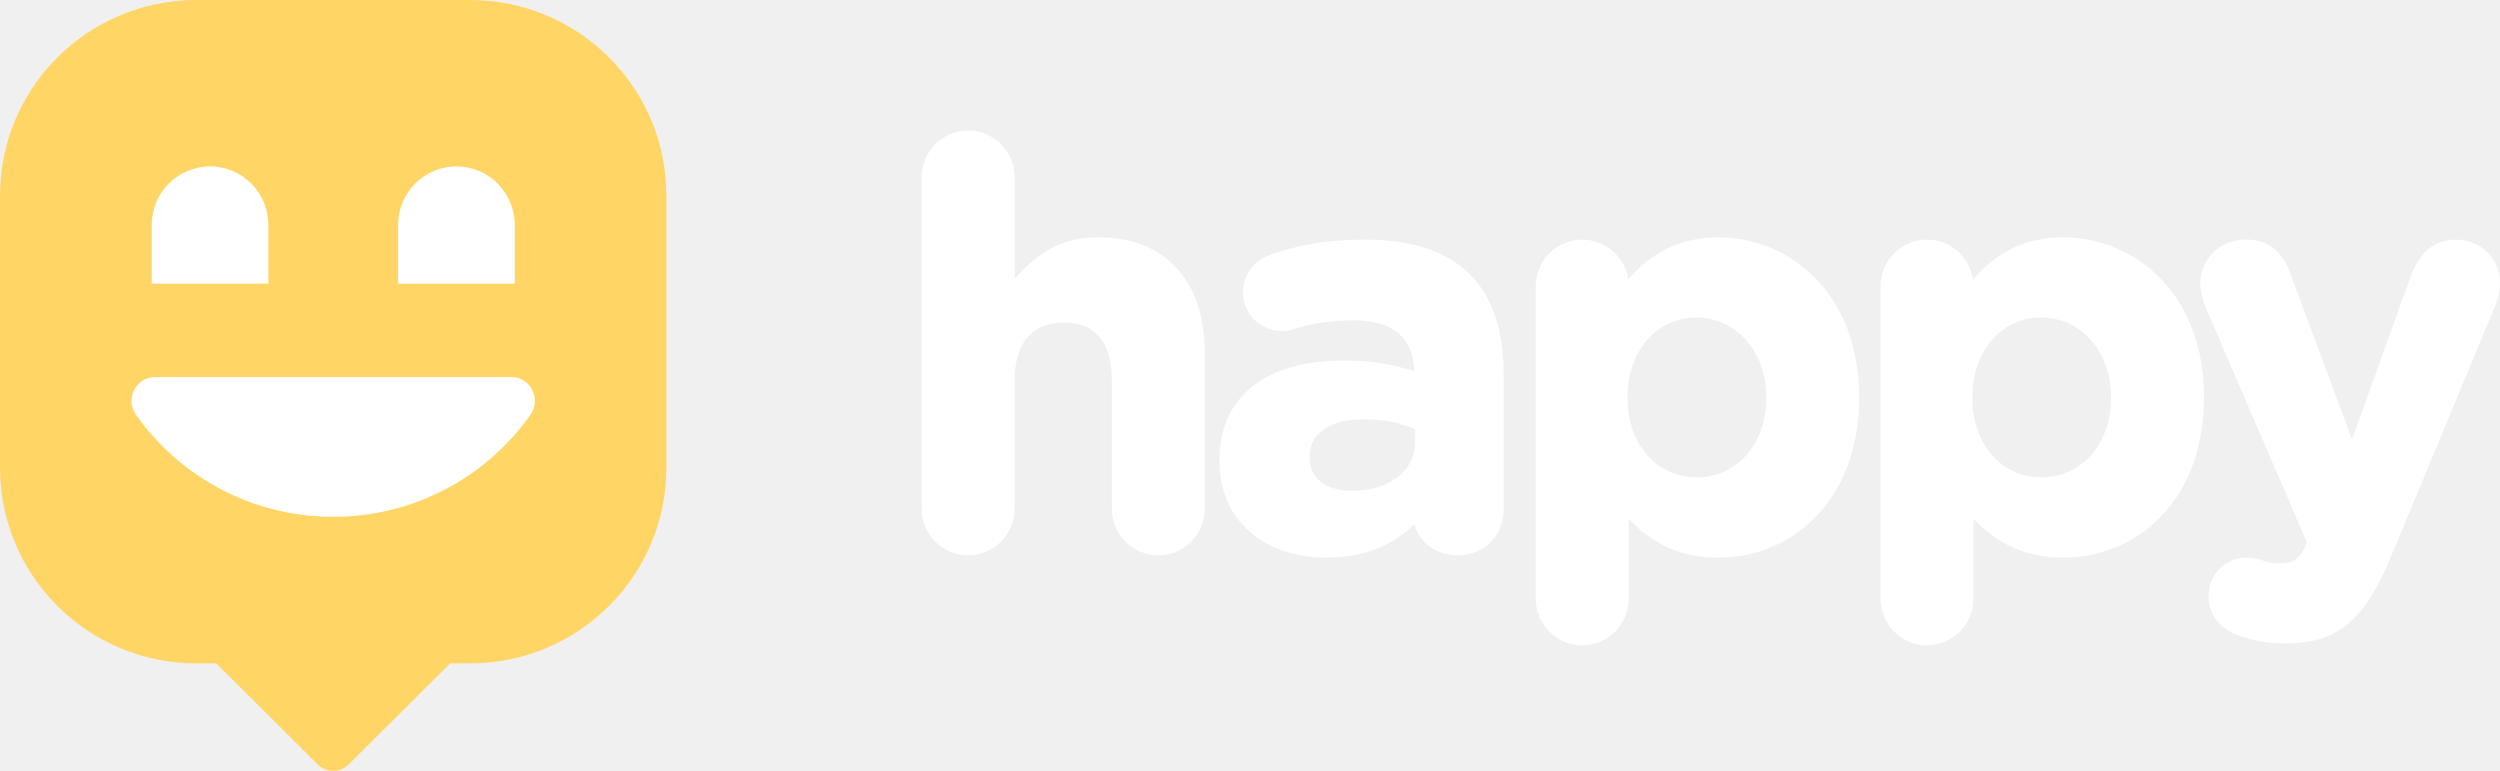
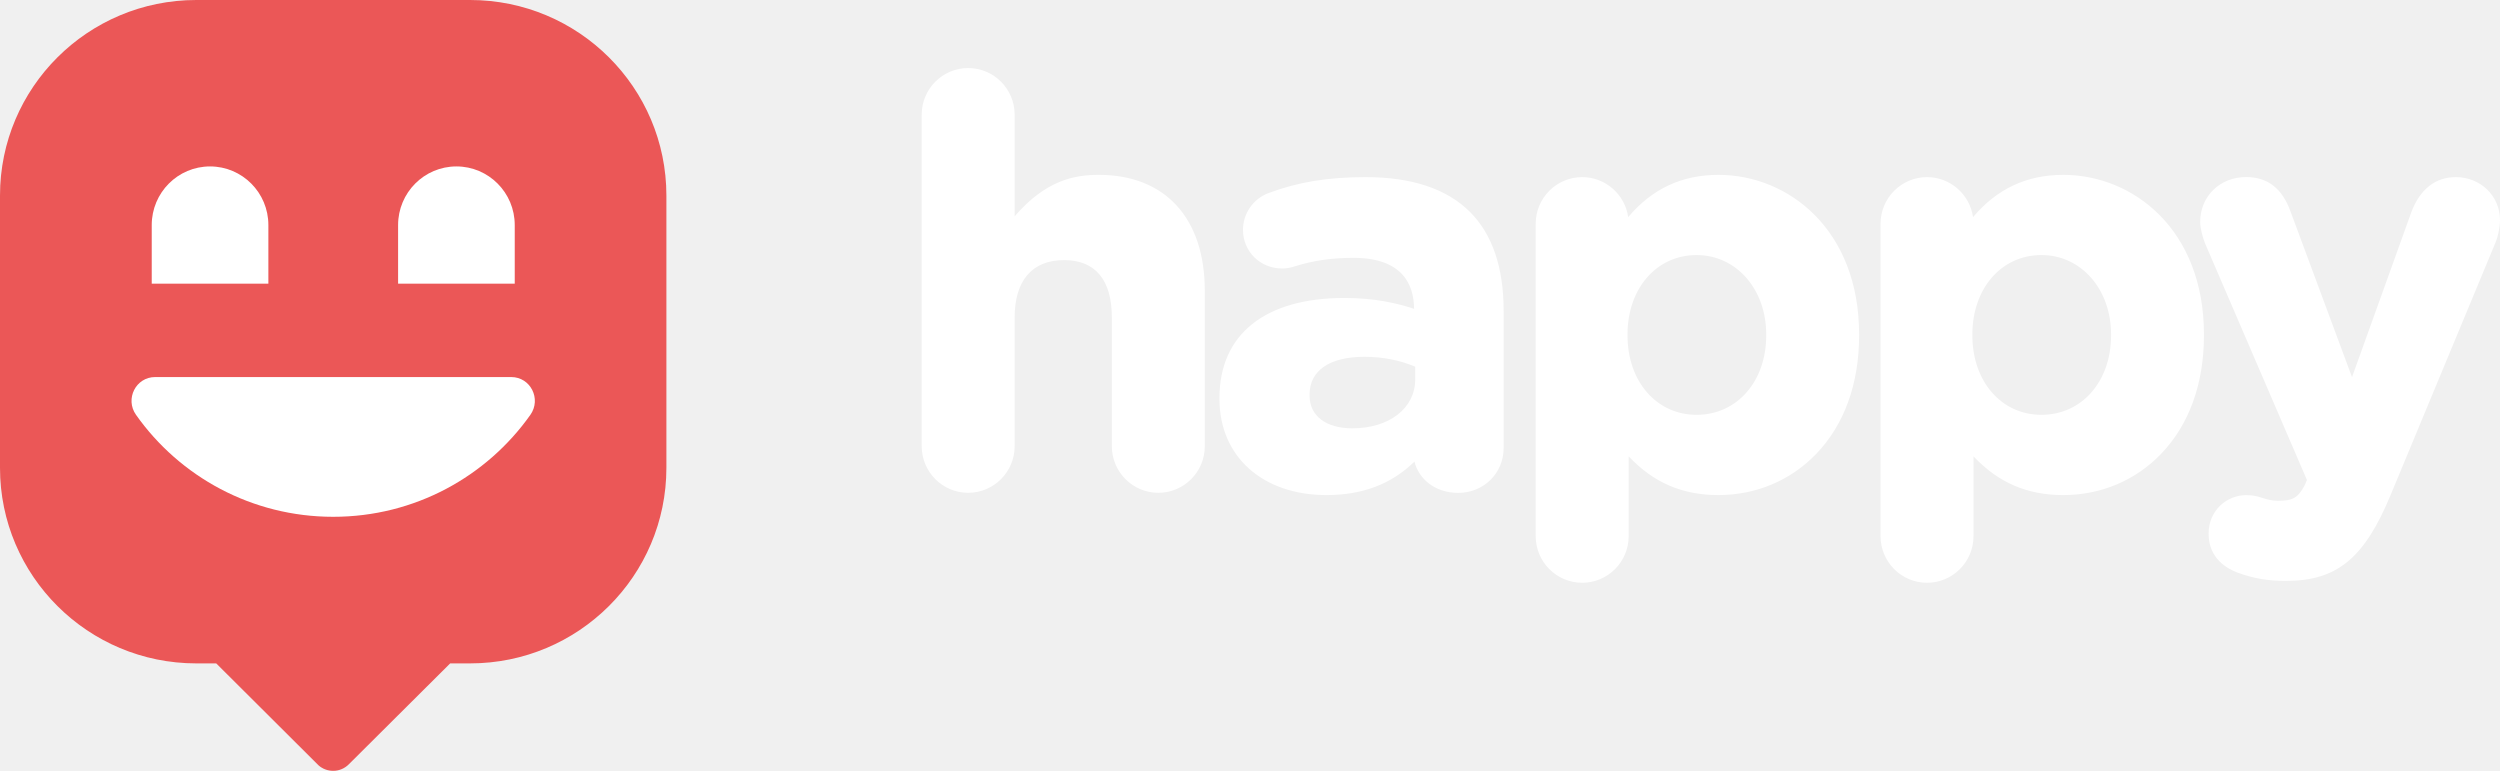
<svg xmlns="http://www.w3.org/2000/svg" width="240" height="74" viewBox="0 0 240 74" fill="none">
-   <path fill-rule="evenodd" clip-rule="evenodd" d="M105.488 22.786C103.168 22.786 100.414 23.278 97.406 26.766V17.005C97.406 14.539 95.405 12.533 92.944 12.533C90.484 12.533 88.483 14.539 88.483 17.005V48.837C88.483 51.303 90.484 53.309 92.944 53.309C95.405 53.309 97.406 51.303 97.406 48.837V36.483C97.406 32.931 99.089 30.97 102.154 30.97C105.156 30.97 106.737 32.873 106.737 36.483V48.837C106.737 51.303 108.738 53.309 111.199 53.309C113.659 53.309 115.66 51.303 115.66 48.837V33.889C115.654 26.939 111.855 22.786 105.488 22.786ZM131.111 23.004C127.478 23.004 124.597 23.476 121.773 24.537C120.307 25.086 119.326 26.504 119.326 28.063C119.326 30.146 120.977 31.775 123.086 31.775C123.52 31.775 123.883 31.711 124.38 31.545C126.095 31.008 127.905 30.753 129.925 30.753C134.718 30.753 135.738 33.404 135.751 35.646C134.087 35.103 131.99 34.605 129.065 34.605C121.442 34.605 117.069 38.099 117.069 44.2V44.308C117.069 49.821 121.2 53.527 127.344 53.527C130.805 53.527 133.578 52.472 135.789 50.313C136.165 51.891 137.676 53.316 139.996 53.316C142.437 53.316 144.349 51.425 144.349 49.01V35.831C144.349 31.685 143.266 28.491 141.118 26.345C138.9 24.128 135.534 23.004 131.111 23.004ZM129.817 47.119C127.287 47.119 125.719 45.918 125.719 43.983V43.874C125.719 41.568 127.644 40.252 131.003 40.252C132.723 40.252 134.438 40.59 135.859 41.204V42.424C135.859 45.184 133.374 47.119 129.817 47.119ZM156.306 26.843C158.613 24.116 161.456 22.787 164.974 22.787C171.686 22.787 178.474 28.044 178.474 38.099V38.208C178.474 42.839 177.053 46.762 174.369 49.56C171.915 52.121 168.582 53.527 164.974 53.527C161.501 53.527 158.741 52.339 156.351 49.809V57.475C156.351 59.941 154.349 61.946 151.889 61.946C149.429 61.946 147.427 59.941 147.427 57.475V27.476C147.427 25.01 149.429 23.004 151.889 23.004C154.139 23.004 156 24.678 156.306 26.843ZM169.557 38.099C169.557 33.762 166.683 30.485 162.871 30.485C159.034 30.485 156.242 33.685 156.242 38.099V38.208C156.242 42.622 159.028 45.823 162.871 45.823C166.746 45.823 169.557 42.622 169.557 38.208V38.099ZM198.08 22.787C194.561 22.787 191.719 24.116 189.411 26.843C189.105 24.678 187.244 23.004 184.994 23.004C182.534 23.004 180.533 25.01 180.533 27.476V57.475C180.533 59.941 182.534 61.946 184.994 61.946C187.455 61.946 189.456 59.941 189.456 57.475V49.809C191.846 52.339 194.606 53.527 198.08 53.527C201.687 53.527 205.021 52.121 207.475 49.56C210.158 46.762 211.579 42.839 211.579 38.208V38.099C211.579 28.044 204.791 22.787 198.08 22.787ZM195.976 30.485C199.788 30.485 202.662 33.762 202.662 38.099V38.208C202.662 42.622 199.852 45.823 195.976 45.823C192.133 45.823 189.348 42.622 189.348 38.208V38.099C189.348 33.685 192.139 30.485 195.976 30.485ZM231.485 26.377C232.313 24.166 233.792 23.004 235.761 23.004C238.139 23.004 240.006 24.824 240 27.137C240 27.808 239.783 28.779 239.592 29.226L229.528 53.45C226.998 59.589 224.359 61.767 219.445 61.767C217.711 61.767 216.379 61.537 214.849 60.988C213.797 60.605 212.026 59.608 212.026 57.245C212.026 54.919 213.855 53.533 215.62 53.533C216.321 53.533 216.742 53.654 217.08 53.769C217.775 53.987 218.157 54.076 218.686 54.076C220.025 54.076 220.586 53.859 221.261 52.562L221.465 52.077L211.675 29.341C211.452 28.779 211.216 27.91 211.216 27.303C211.216 24.85 213.109 22.997 215.62 22.997C217.692 22.997 219.094 24.083 219.897 26.319L225.793 42.207L231.485 26.377Z" fill="white" />
-   <path d="M63.974 18.779V44.908C63.974 55.278 55.534 63.686 45.124 63.686H43.217L33.48 73.379C33.099 73.759 32.572 74 31.987 74C31.447 74 30.957 73.804 30.582 73.475L30.417 73.31L30.411 73.304L20.757 63.686H18.844C8.44 63.686 0 55.278 0 44.908V18.779C0 8.408 8.44 0 18.85 0H45.124C55.534 0 63.974 8.408 63.974 18.779Z" fill="#FFD666" />
+   <path fill-rule="evenodd" clip-rule="evenodd" d="M105.488 16.786C103.168 16.786 100.414 17.278 97.406 20.766V11.005C97.406 8.539 95.405 6.533 92.944 6.533C90.484 6.533 88.483 8.539 88.483 11.005V42.837C88.483 45.303 90.484 47.309 92.944 47.309C95.405 47.309 97.406 45.303 97.406 42.837V30.483C97.406 26.931 99.089 24.97 102.154 24.97C105.156 24.97 106.737 26.873 106.737 30.483V42.837C106.737 45.303 108.738 47.309 111.199 47.309C113.659 47.309 115.66 45.303 115.66 42.837V27.889C115.654 20.939 111.855 16.786 105.488 16.786ZM131.111 17.004C127.478 17.004 124.597 17.476 121.773 18.537C120.307 19.086 119.326 20.504 119.326 22.063C119.326 24.146 120.977 25.775 123.086 25.775C123.52 25.775 123.883 25.711 124.38 25.545C126.095 25.008 127.905 24.753 129.925 24.753C134.718 24.753 135.738 27.404 135.751 29.646C134.087 29.103 131.99 28.605 129.065 28.605C121.442 28.605 117.069 32.099 117.069 38.2V38.308C117.069 43.821 121.2 47.527 127.344 47.527C130.805 47.527 133.578 46.472 135.789 44.313C136.165 45.891 137.676 47.316 139.996 47.316C142.437 47.316 144.349 45.425 144.349 43.01V29.831C144.349 25.685 143.266 22.491 141.118 20.345C138.9 18.128 135.534 17.004 131.111 17.004ZM129.817 41.119C127.287 41.119 125.719 39.918 125.719 37.983V37.874C125.719 35.568 127.644 34.252 131.003 34.252C132.723 34.252 134.438 34.59 135.859 35.204V36.424C135.859 39.184 133.374 41.119 129.817 41.119ZM156.306 20.843C158.613 18.116 161.456 16.787 164.974 16.787C171.686 16.787 178.474 22.044 178.474 32.099V32.208C178.474 36.839 177.053 40.762 174.369 43.56C171.915 46.121 168.582 47.527 164.974 47.527C161.501 47.527 158.741 46.339 156.351 43.809V51.475C156.351 53.941 154.349 55.946 151.889 55.946C149.429 55.946 147.427 53.941 147.427 51.475V21.476C147.427 19.01 149.429 17.004 151.889 17.004C154.139 17.004 156 18.678 156.306 20.843ZM169.557 32.099C169.557 27.762 166.683 24.485 162.871 24.485C159.034 24.485 156.242 27.685 156.242 32.099V32.208C156.242 36.622 159.028 39.823 162.871 39.823C166.746 39.823 169.557 36.622 169.557 32.208V32.099ZM198.08 16.787C194.561 16.787 191.719 18.116 189.411 20.843C189.105 18.678 187.244 17.004 184.994 17.004C182.534 17.004 180.533 19.01 180.533 21.476V51.475C180.533 53.941 182.534 55.946 184.994 55.946C187.455 55.946 189.456 53.941 189.456 51.475V43.809C191.846 46.339 194.606 47.527 198.08 47.527C201.687 47.527 205.021 46.121 207.475 43.56C210.158 40.762 211.579 36.839 211.579 32.208V32.099C211.579 22.044 204.791 16.787 198.08 16.787ZM195.976 24.485C199.788 24.485 202.662 27.762 202.662 32.099V32.208C202.662 36.622 199.852 39.823 195.976 39.823C192.133 39.823 189.348 36.622 189.348 32.208V32.099C189.348 27.685 192.139 24.485 195.976 24.485ZM231.485 20.377C232.313 18.166 233.792 17.004 235.761 17.004C238.139 17.004 240.006 18.824 240 21.137C240 21.808 239.783 22.779 239.592 23.226L229.528 47.45C226.998 53.589 224.359 55.767 219.445 55.767C217.711 55.767 216.379 55.537 214.849 54.988C213.797 54.605 212.026 53.608 212.026 51.245C212.026 48.919 213.855 47.533 215.62 47.533C216.321 47.533 216.742 47.654 217.08 47.769C217.775 47.987 218.157 48.076 218.686 48.076C220.025 48.076 220.586 47.859 221.261 46.562L221.465 46.077L211.675 23.341C211.452 22.779 211.216 21.91 211.216 21.303C211.216 18.85 213.109 16.997 215.62 16.997C217.692 16.997 219.094 18.083 219.897 20.319L225.793 36.207L231.485 20.377Z" fill="white" />
+   <path d="M63.974 18.779V44.908C63.974 55.278 55.534 63.686 45.124 63.686H43.217L33.48 73.379C33.099 73.759 32.572 74 31.987 74C31.447 74 30.957 73.804 30.582 73.475L30.417 73.31L30.411 73.304L20.757 63.686H18.844C8.44 63.686 0 55.278 0 44.908V18.779C0 8.408 8.44 0 18.85 0H45.124C55.534 0 63.974 8.408 63.974 18.779Z" fill="#EB5757" />
  <path d="M14.895 36.197C13.039 36.197 11.981 38.304 13.058 39.825C17.245 45.75 24.168 49.613 31.99 49.613C39.812 49.613 46.729 45.744 50.916 39.825C51.992 38.304 50.934 36.197 49.079 36.197H14.895Z" fill="white" />
  <path d="M25.764 27.23H14.566V21.604C14.566 18.498 17.074 15.977 20.165 15.977C23.256 15.977 25.764 18.498 25.764 21.604V27.23Z" fill="white" />
  <path d="M49.415 27.23H38.217V21.604C38.217 18.498 40.725 15.977 43.816 15.977C46.907 15.977 49.415 18.498 49.415 21.604V27.23Z" fill="white" />
</svg>
